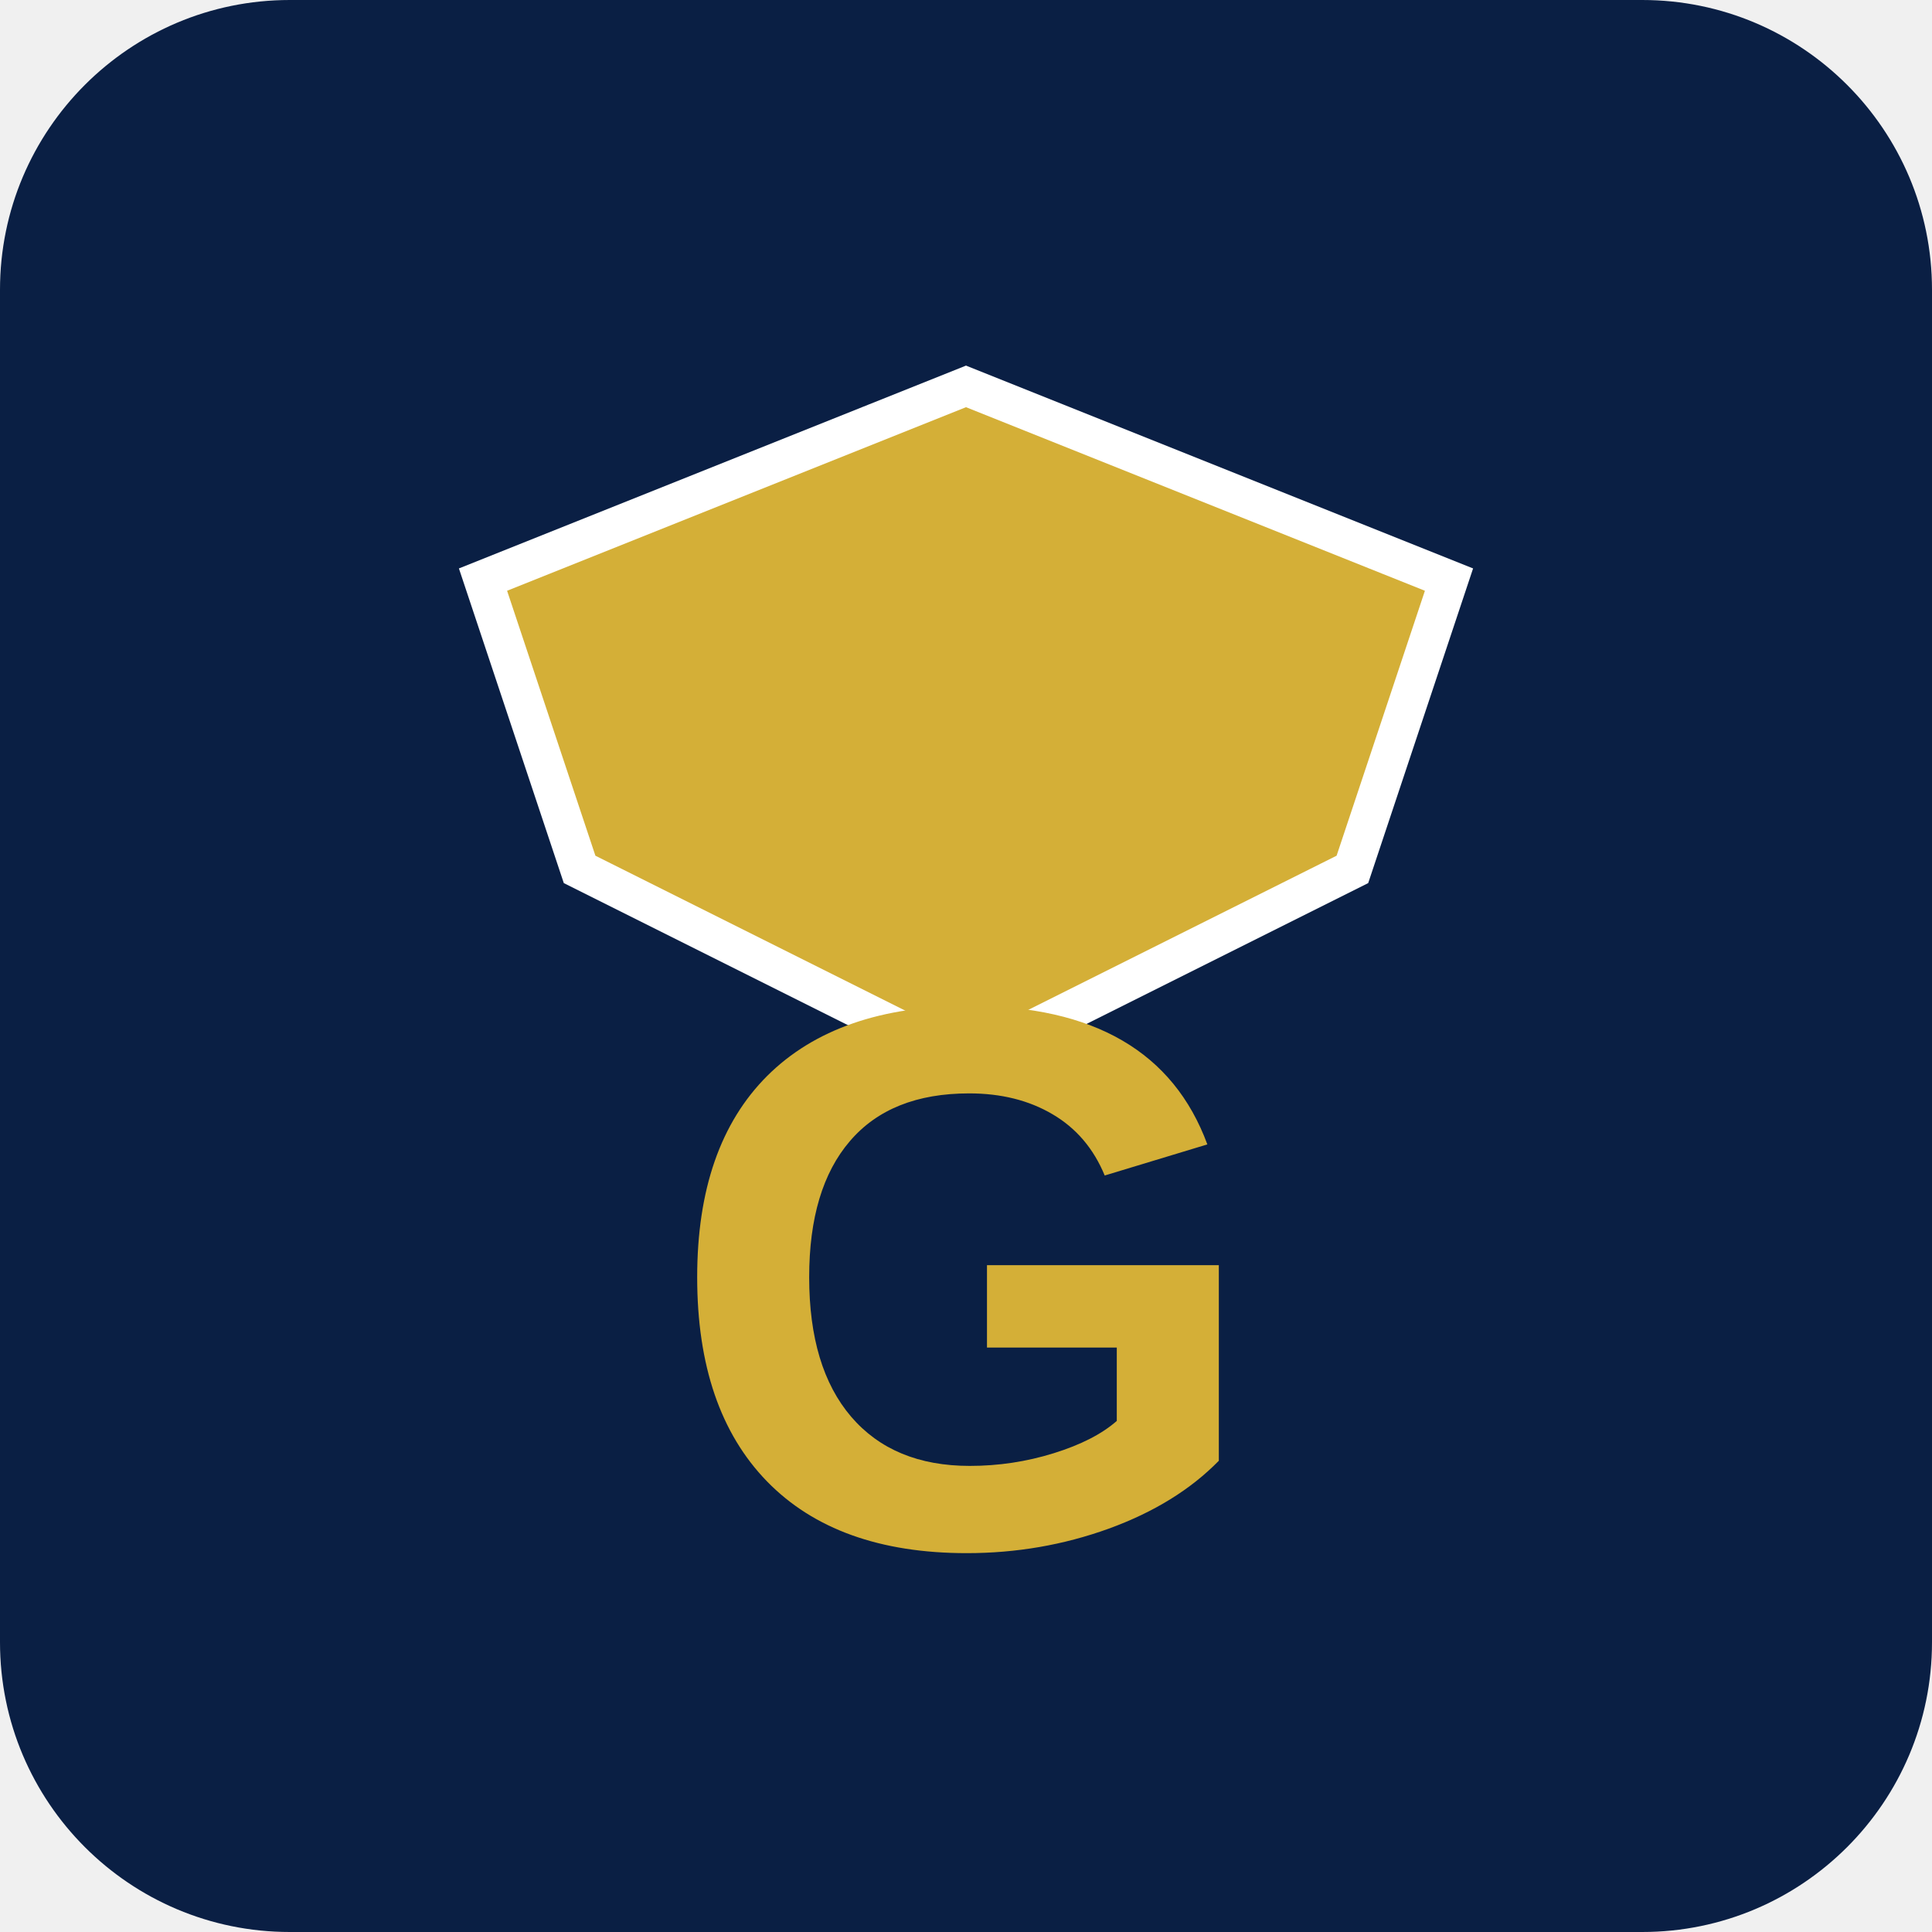
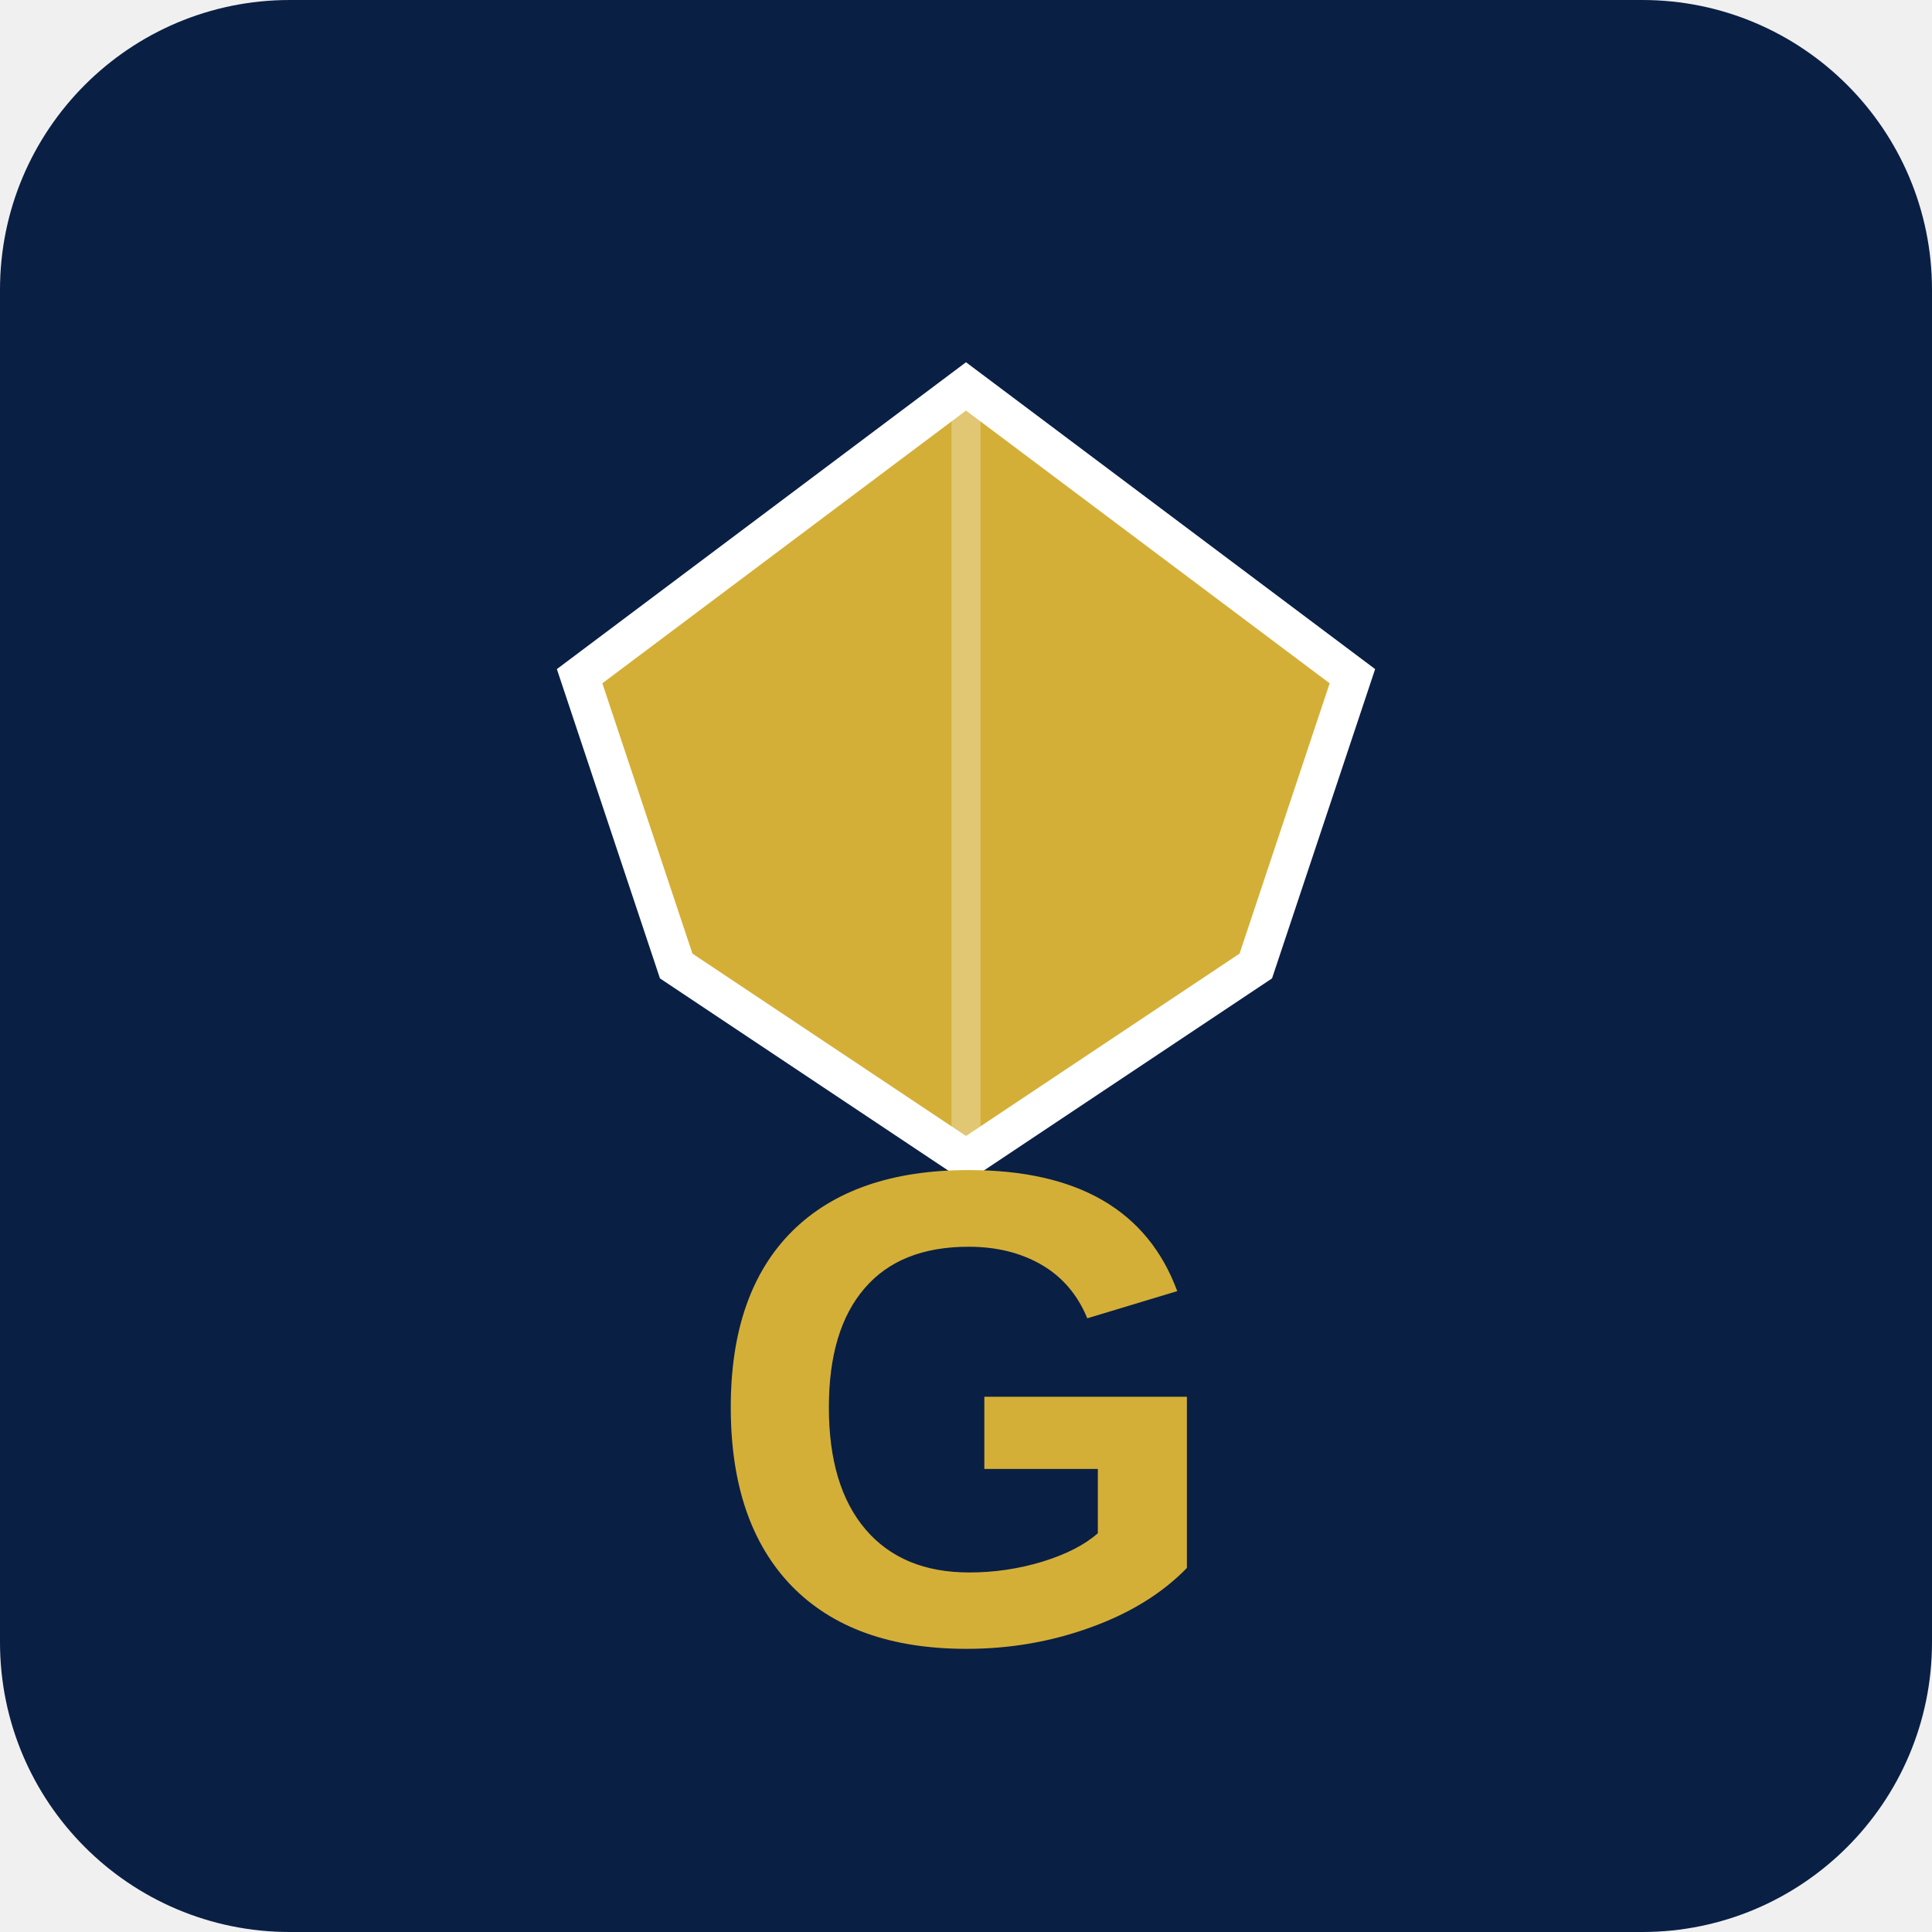
<svg xmlns="http://www.w3.org/2000/svg" viewBox="0 0 100 100">
  <rect width="100" height="100" fill="#0A1F44" rx="15" />
-   <path d="M 25 30 L 50 20 L 75 30 L 70 45 L 50 55 L 30 45 Z" fill="#D4AF37" stroke="#FFFFFF" stroke-width="2" />
-   <text x="50" y="80" font-family="Arial, sans-serif" font-size="40" font-weight="900" fill="#D4AF37" text-anchor="middle" letter-spacing="-2">G</text>
+   <path d="M 50 20 L 30 35 L 35 50 L 50 60 L 65 50 L 70 35 Z" fill="#D4AF37" stroke="#FFFFFF" stroke-width="2" />
+   <path d="M 50 20 L 50 60" stroke="#FFFFFF" stroke-width="1.5" opacity="0.3" />
+   <text x="50" y="85" font-family="Arial, sans-serif" font-size="35" font-weight="900" fill="#D4AF37" text-anchor="middle" letter-spacing="-2">G</text>
</svg>
